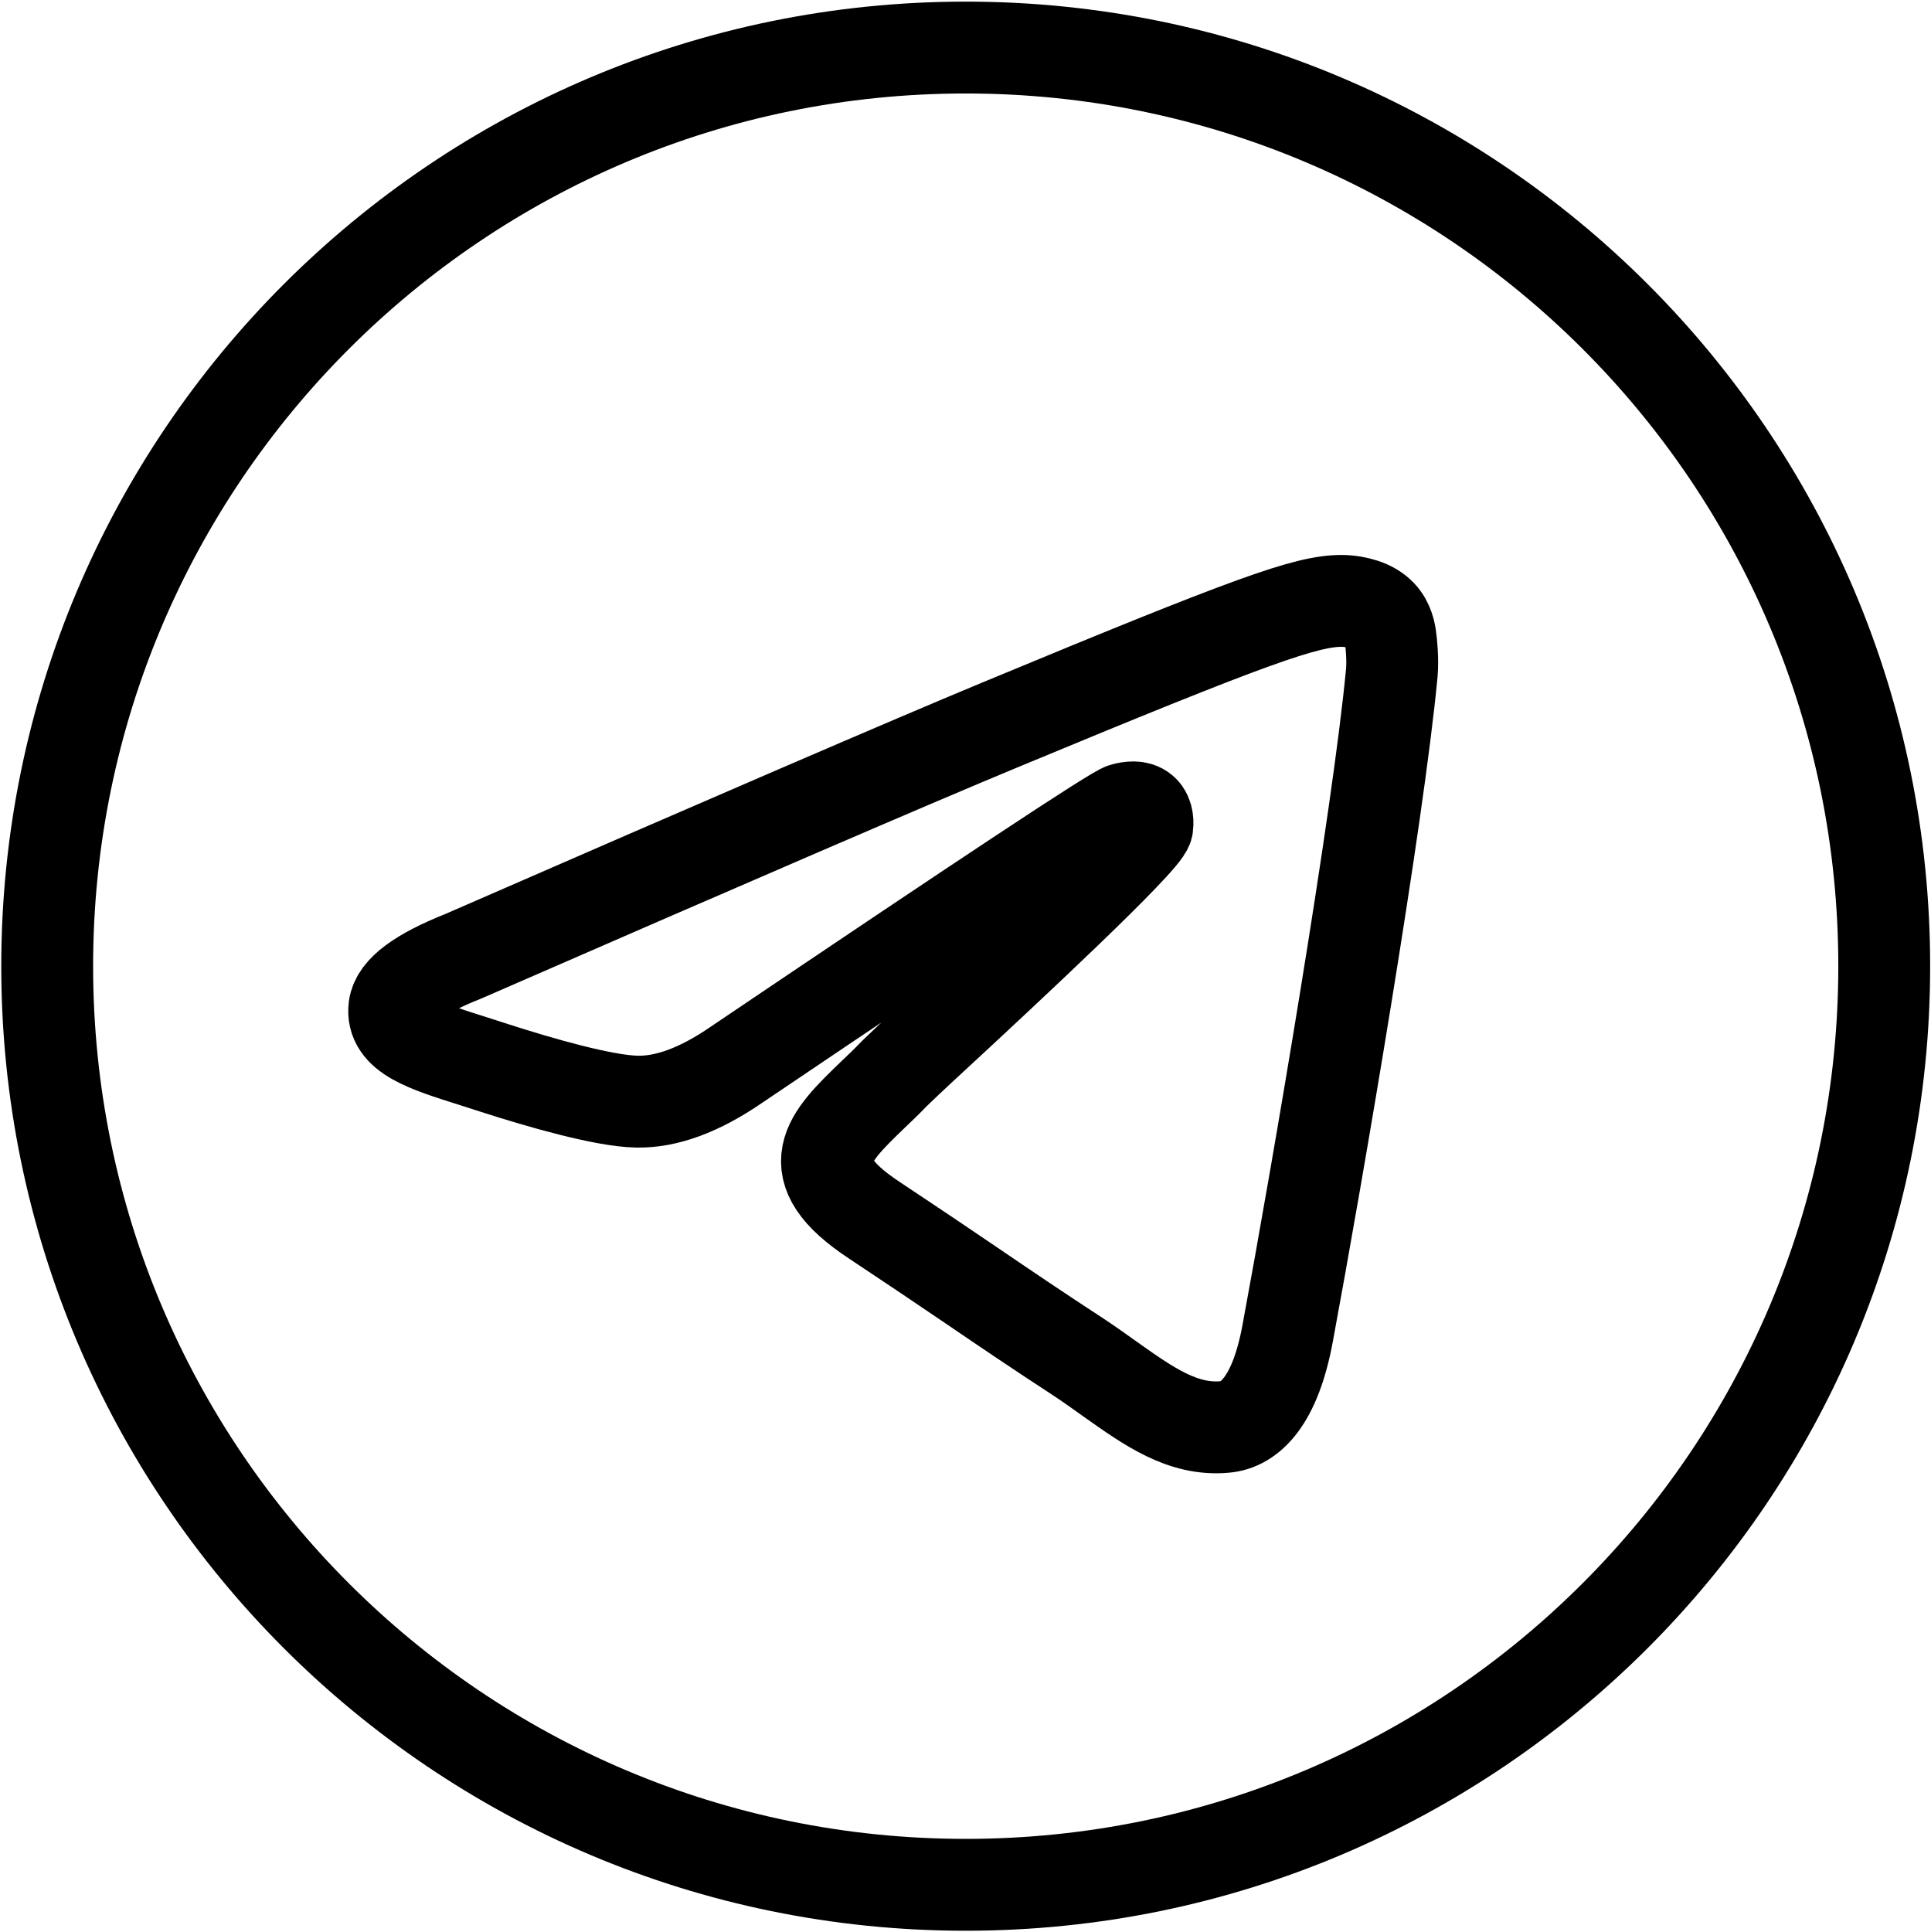
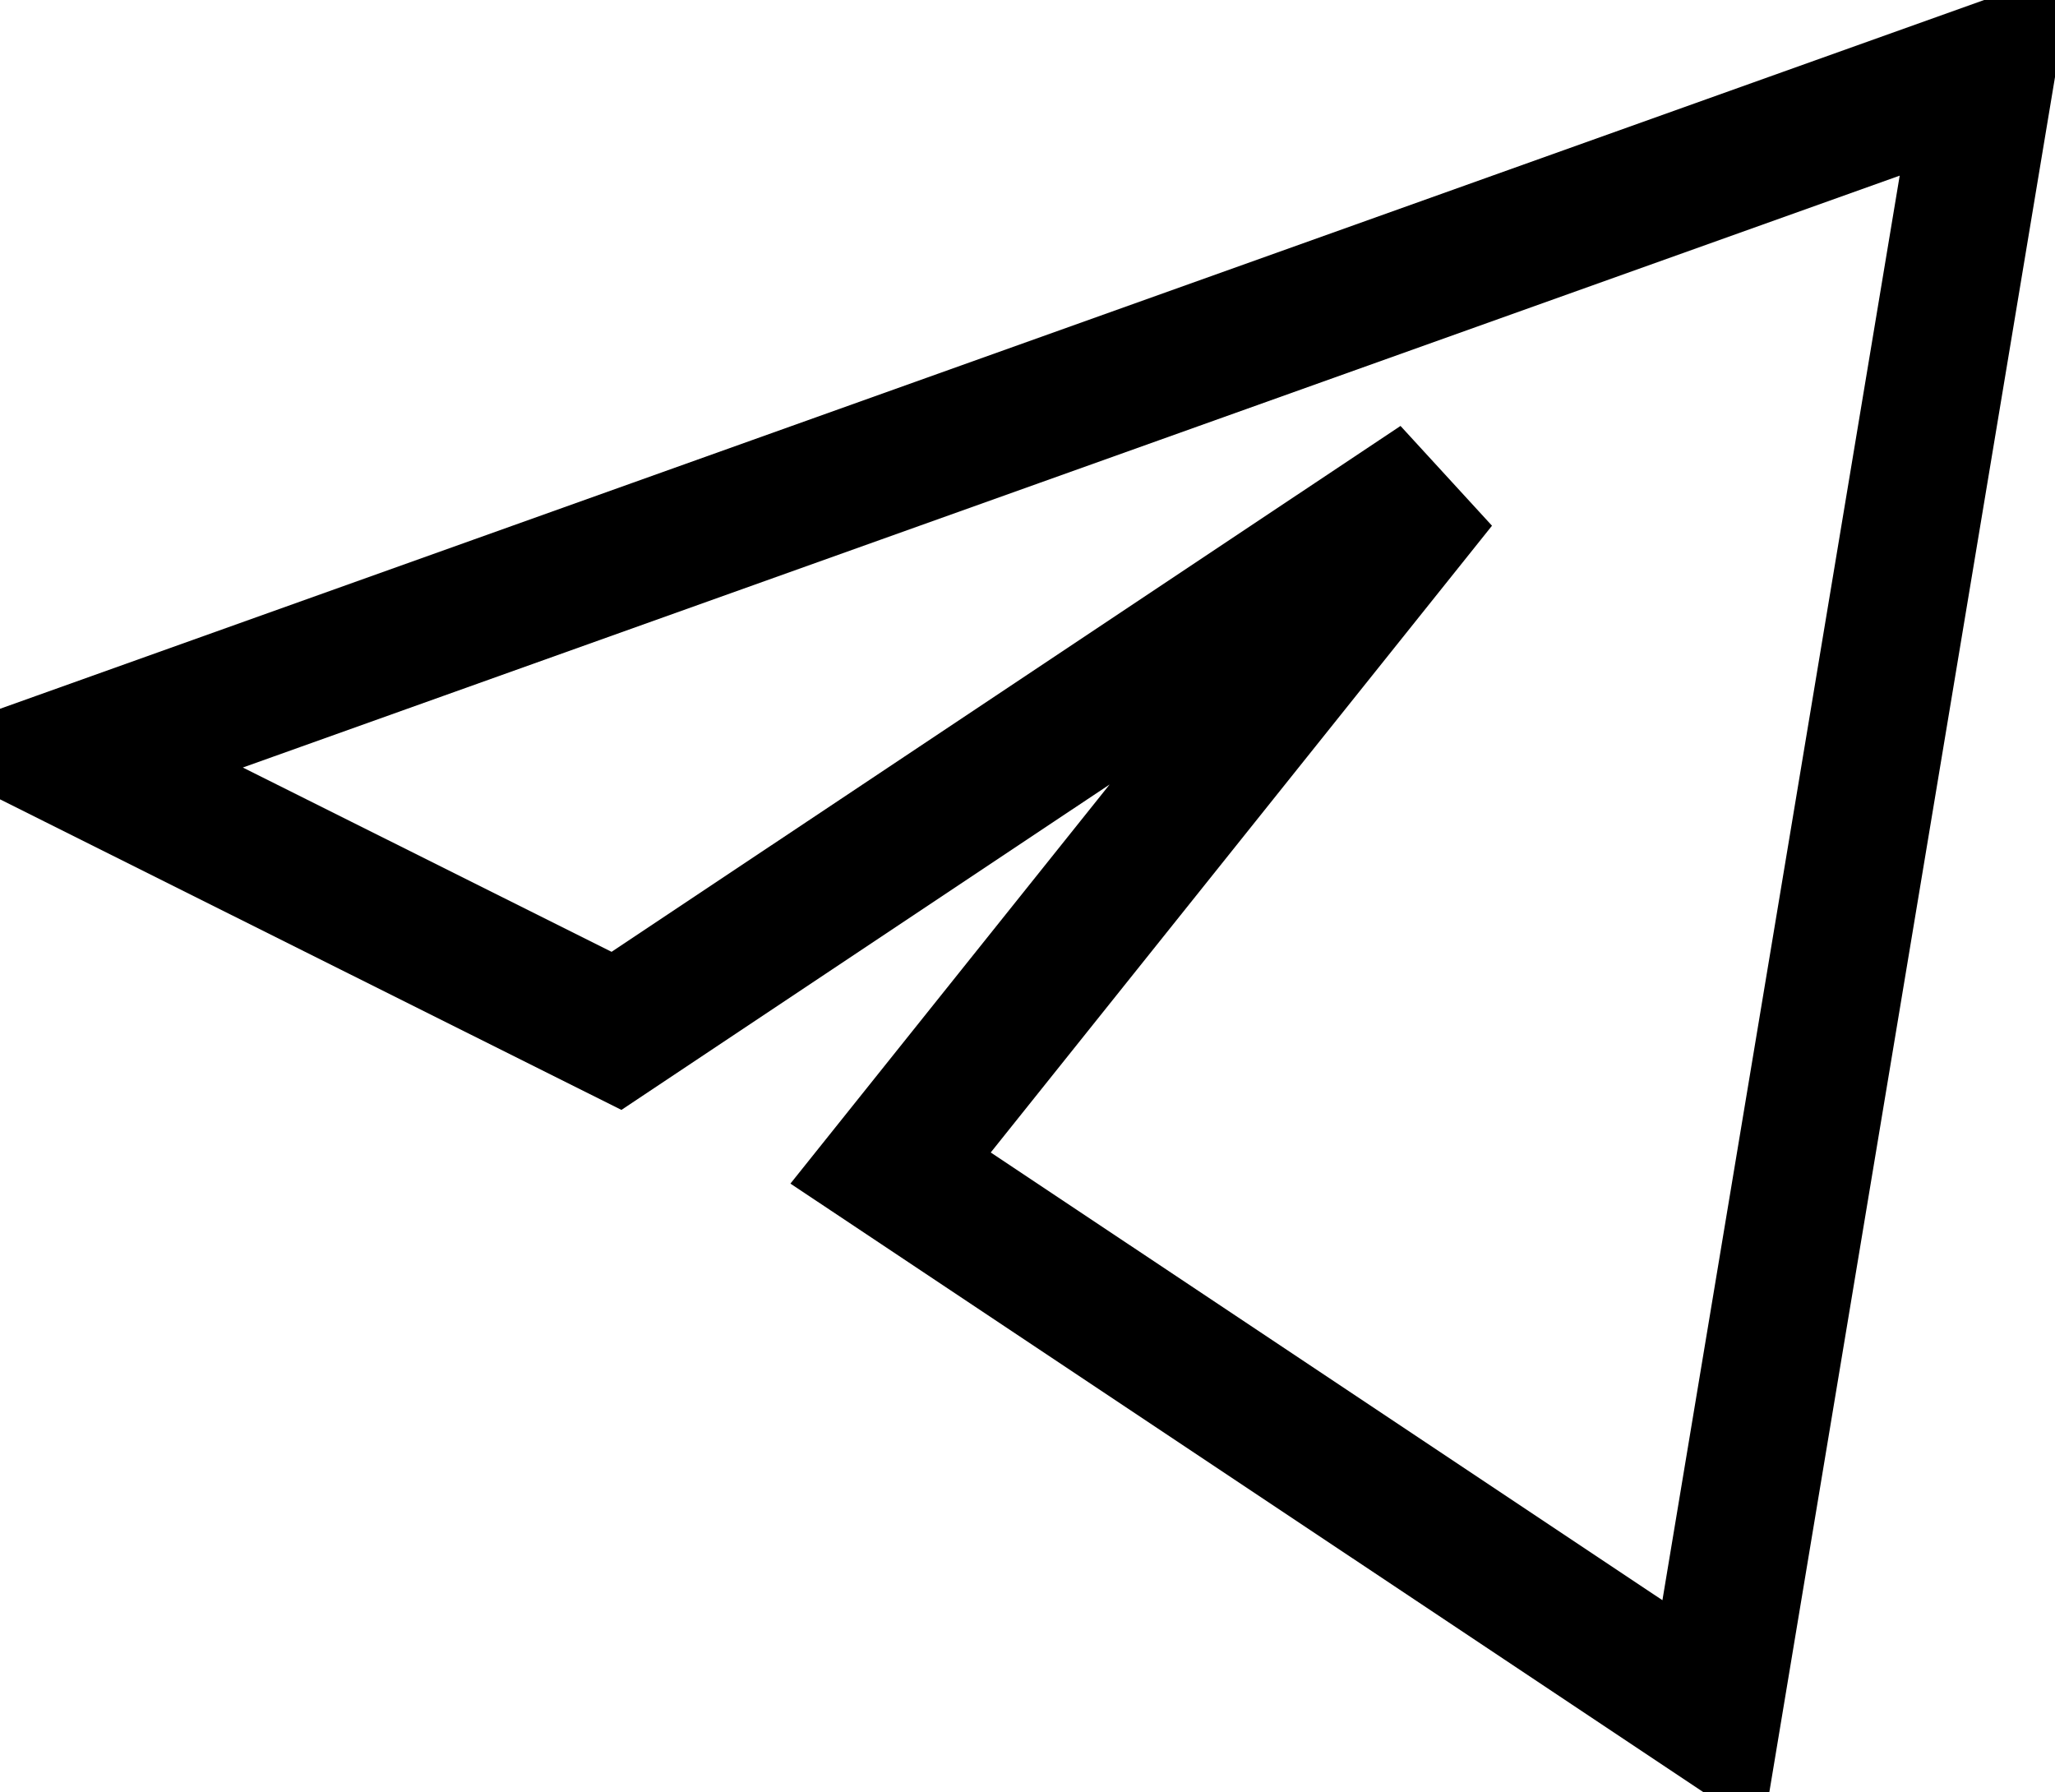
- <svg xmlns="http://www.w3.org/2000/svg" version="1.1" width="100%" height="100%" viewBox="0 0 536 536.3">
-   <path class="st0" fill="none" stroke="currentColor" stroke-width="25.5" stroke-linejoin="round" stroke-miterlimit="102" d="M523.1,268.2c0,140.8-114.2,255-255,255c-140.8,0-255-114.2-255-255c0-140.8,114.2-255,255-255  C408.9,13.2,523.1,127.3,523.1,268.2z M277.2,201.4c-24.8,10.3-74.4,31.7-148.7,64.1c-12.1,4.8-18.4,9.5-19,14.1  c-1,7.8,8.7,10.8,22,15c1.8,0.6,3.7,1.2,5.6,1.8c13,4.2,30.5,9.2,39.6,9.4c8.3,0.2,17.5-3.2,27.7-10.2  c69.5-46.9,105.3-70.6,107.6-71.1c1.6-0.4,3.8-0.8,5.3,0.5c1.5,1.3,1.3,3.8,1.2,4.5c-1,4.1-39.1,39.6-58.9,57.9  c-6.2,5.7-10.5,9.8-11.4,10.7c-2,2.1-4,4-6,5.9c-12.1,11.7-21.2,20.4,0.5,34.7c10.4,6.9,18.7,12.5,27.1,18.2  c9.1,6.2,18.1,12.3,29.9,20c3,2,5.8,4,8.6,6c10.6,7.5,20.1,14.3,31.8,13.2c6.8-0.6,13.9-7,17.4-26.1c8.4-45.2,25.1-143,28.9-183.3  c0.3-3.5-0.1-8.1-0.4-10c-0.3-2-1-4.8-3.6-6.9c-3.1-2.5-7.8-3-9.9-3C362.7,166.8,348,172,277.2,201.4z" />
+ <svg xmlns="http://www.w3.org/2000/svg" version="1.1" width="100%" height="100%" x="0px" y="0px" viewBox="0 0 800 697.3">
+   <path fill="none" stroke="currentColor" stroke-width="53.333" d="M773.3,28L26.7,294.7L240,401.3L560,188L346.7,454.7l320,213.3L773.3,28z" />
</svg>
